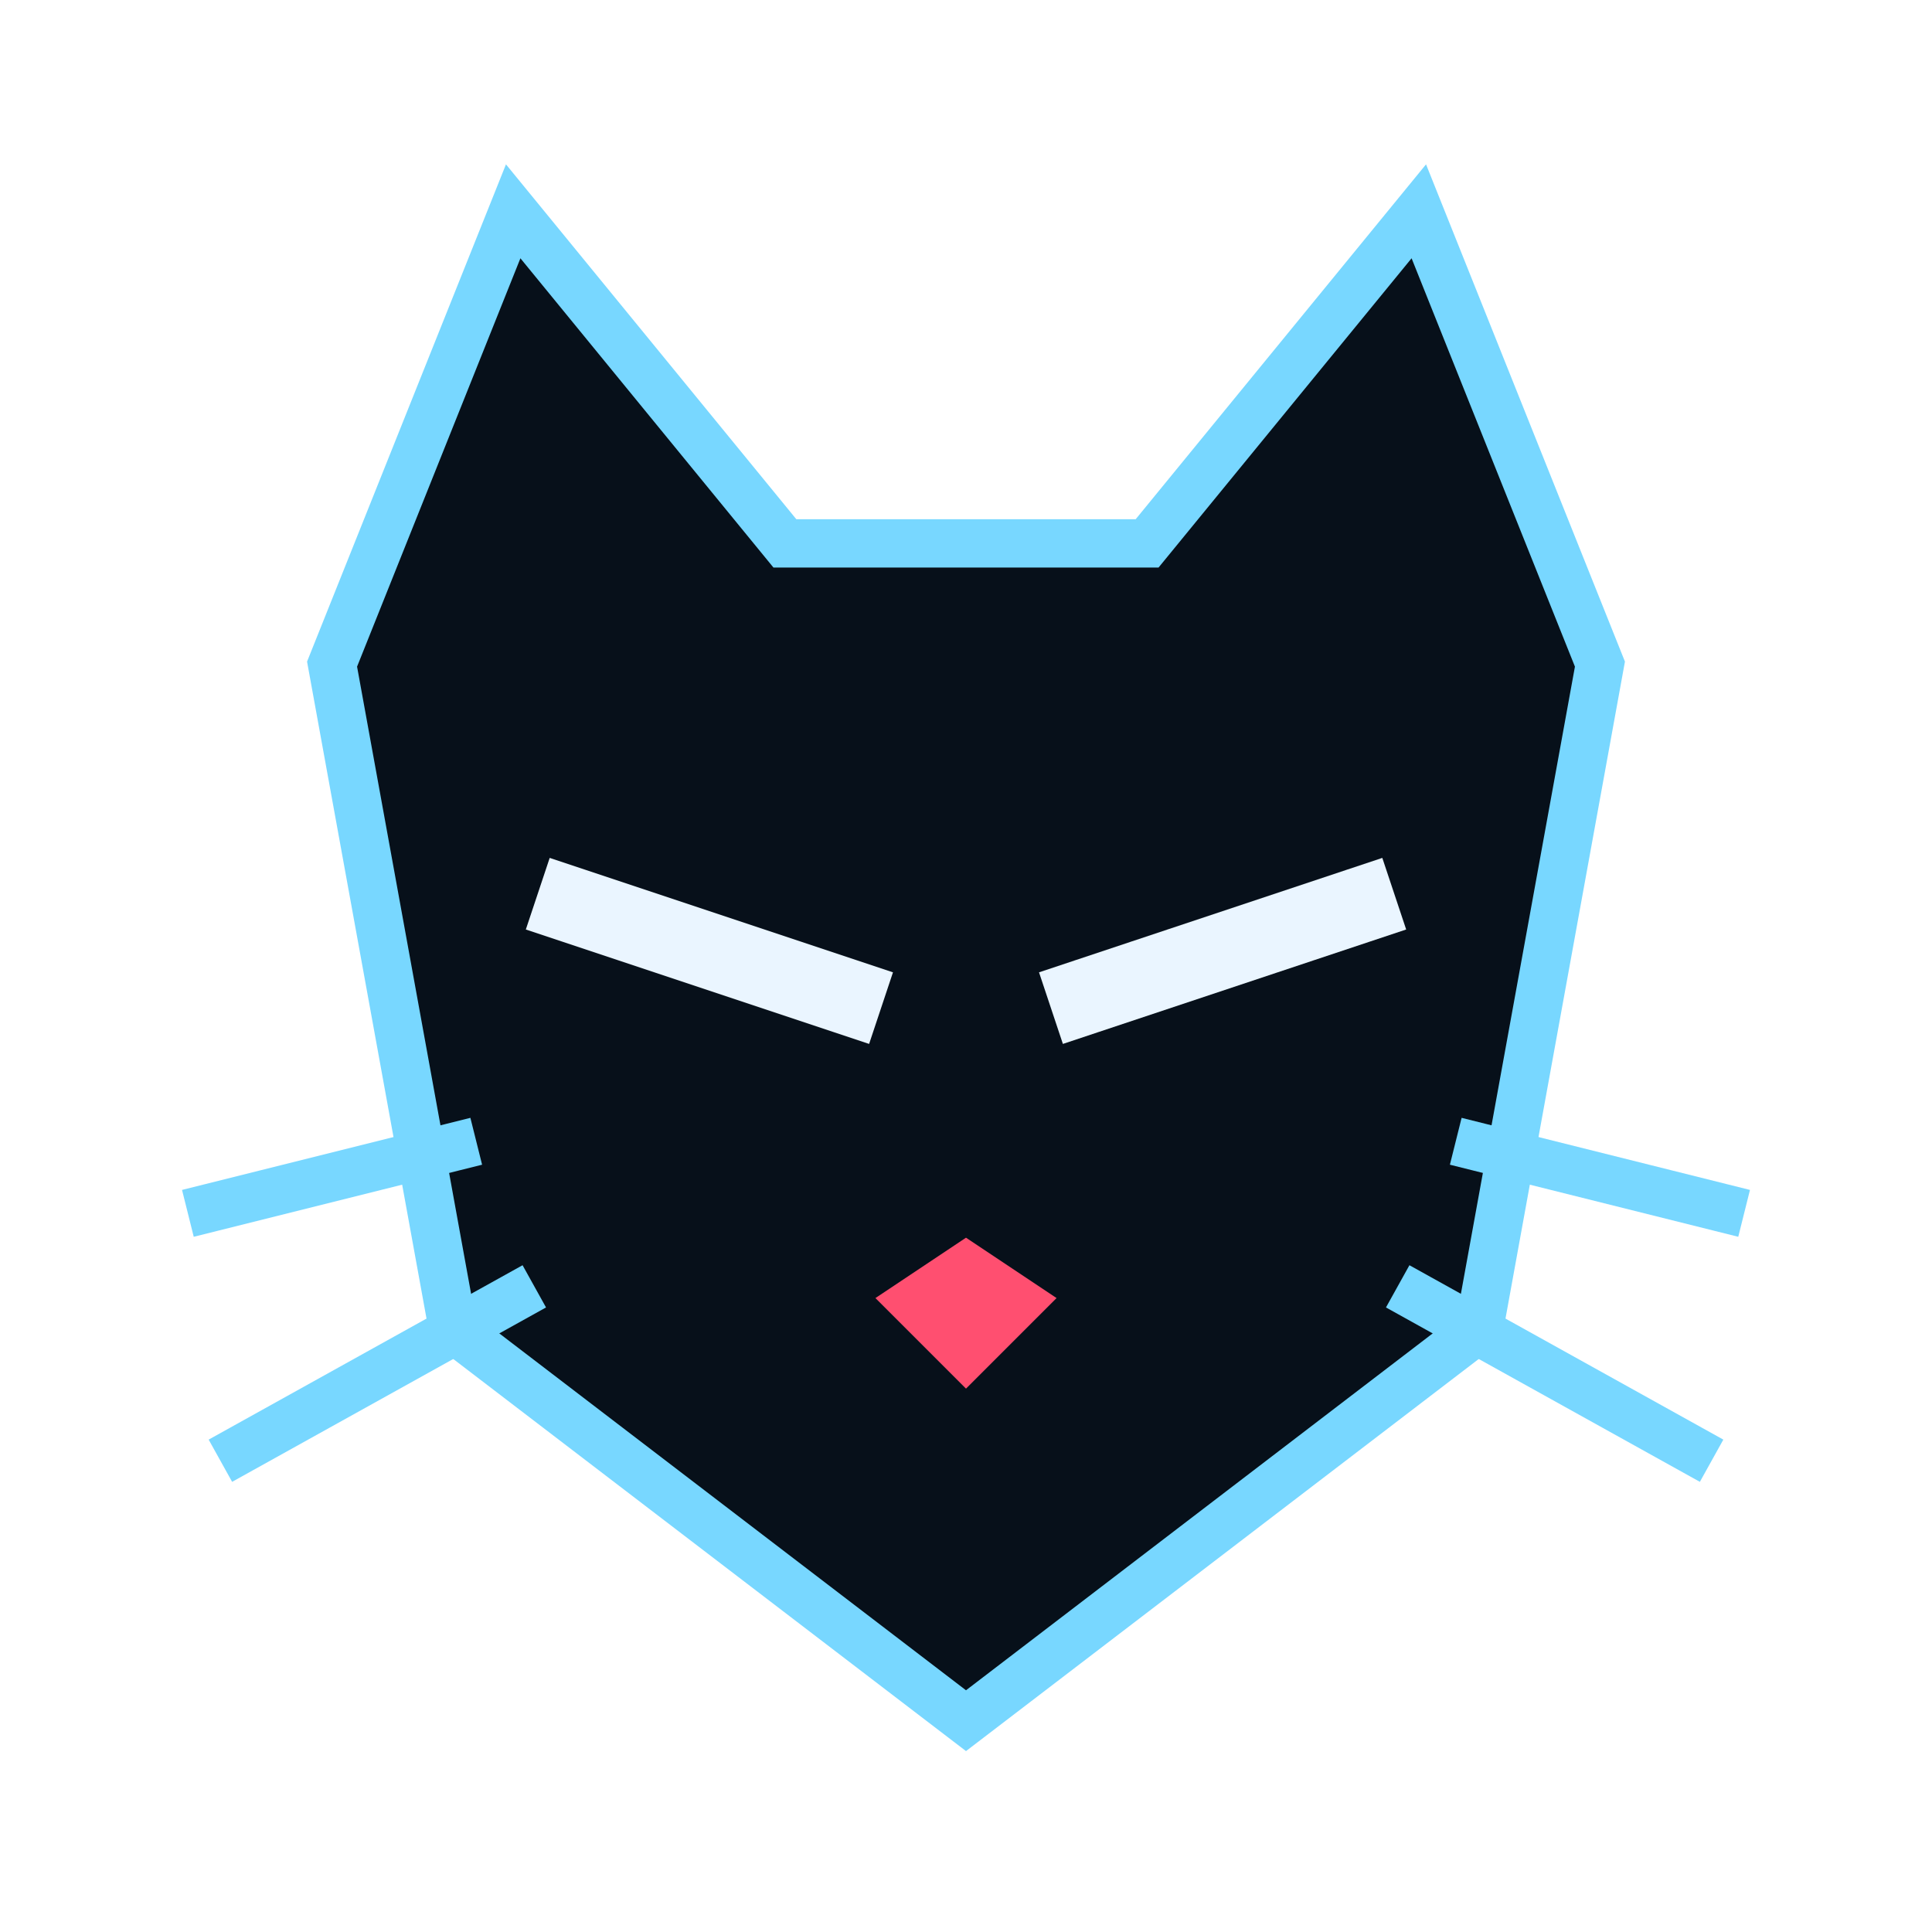
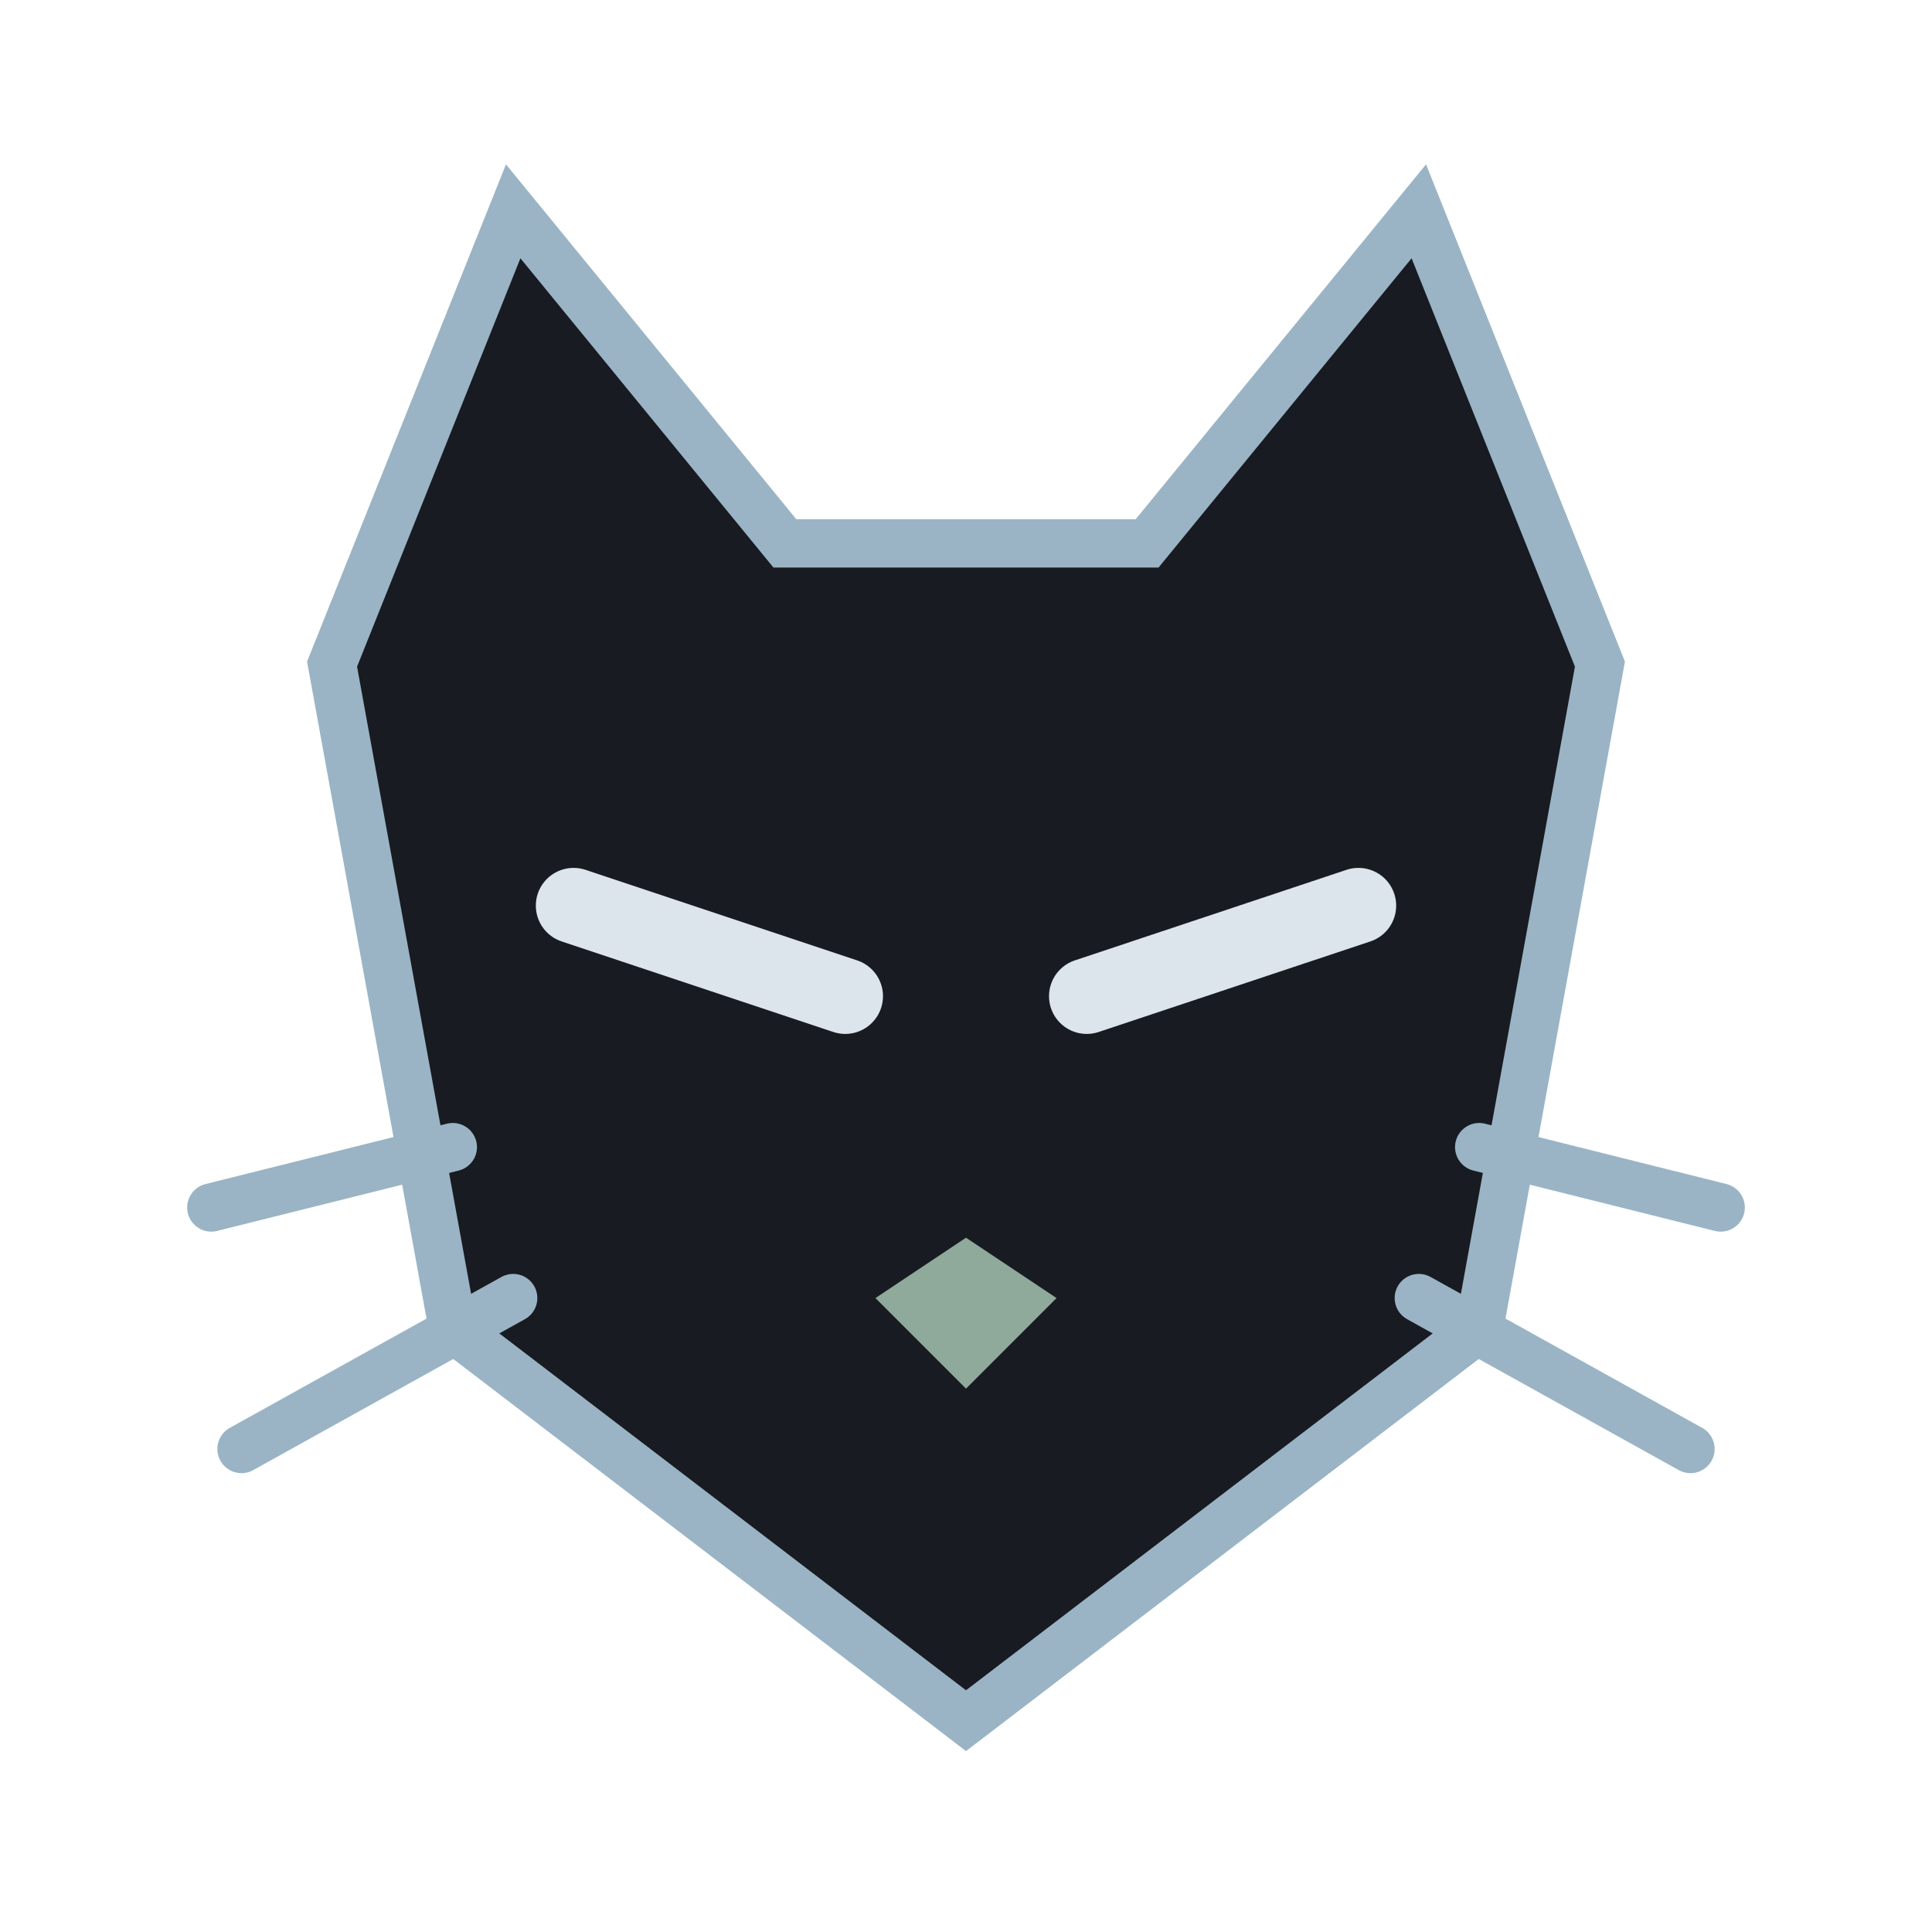
<svg xmlns="http://www.w3.org/2000/svg" viewBox="0 0 64 64" role="img" aria-labelledby="title">
-   <path fill="#07101a" stroke="#78d7ff" stroke-width="1.6" d="M11 22 17 7l9 11h12L47 7l6 15-4 22-17 13-17-13Z" />
-   <path fill="none" stroke="#eaf5ff" stroke-linecap="square" stroke-width="2.5" d="m19 30 9 3m17-3-9 3" />
-   <path fill="#ff4f70" d="m29 43 3 3 3-3-3-2Z" />
-   <path fill="none" stroke="#78d7ff" stroke-linecap="square" stroke-width="1.6" d="m15 38-8 2m10 3-9 5m41-10 8 2m-10 3 9 5" />
+   <path fill="#181b21" stroke="#9ab4c5" stroke-width="1.6" d="M11 22 17 7l9 11h12L47 7l6 15-4 22-17 13-17-13Z" />
+   <path fill="none" stroke="#dce5eb" stroke-linecap="round" stroke-width="2.5" d="m19 30 9 3m17-3-9 3" />
+   <path fill="#8fa99a" d="m29 43 3 3 3-3-3-2Z" />
+   <path fill="none" stroke="#9ab4c5" stroke-linecap="round" stroke-width="1.6" d="m15 38-8 2m10 3-9 5m41-10 8 2m-10 3 9 5" />
</svg>
